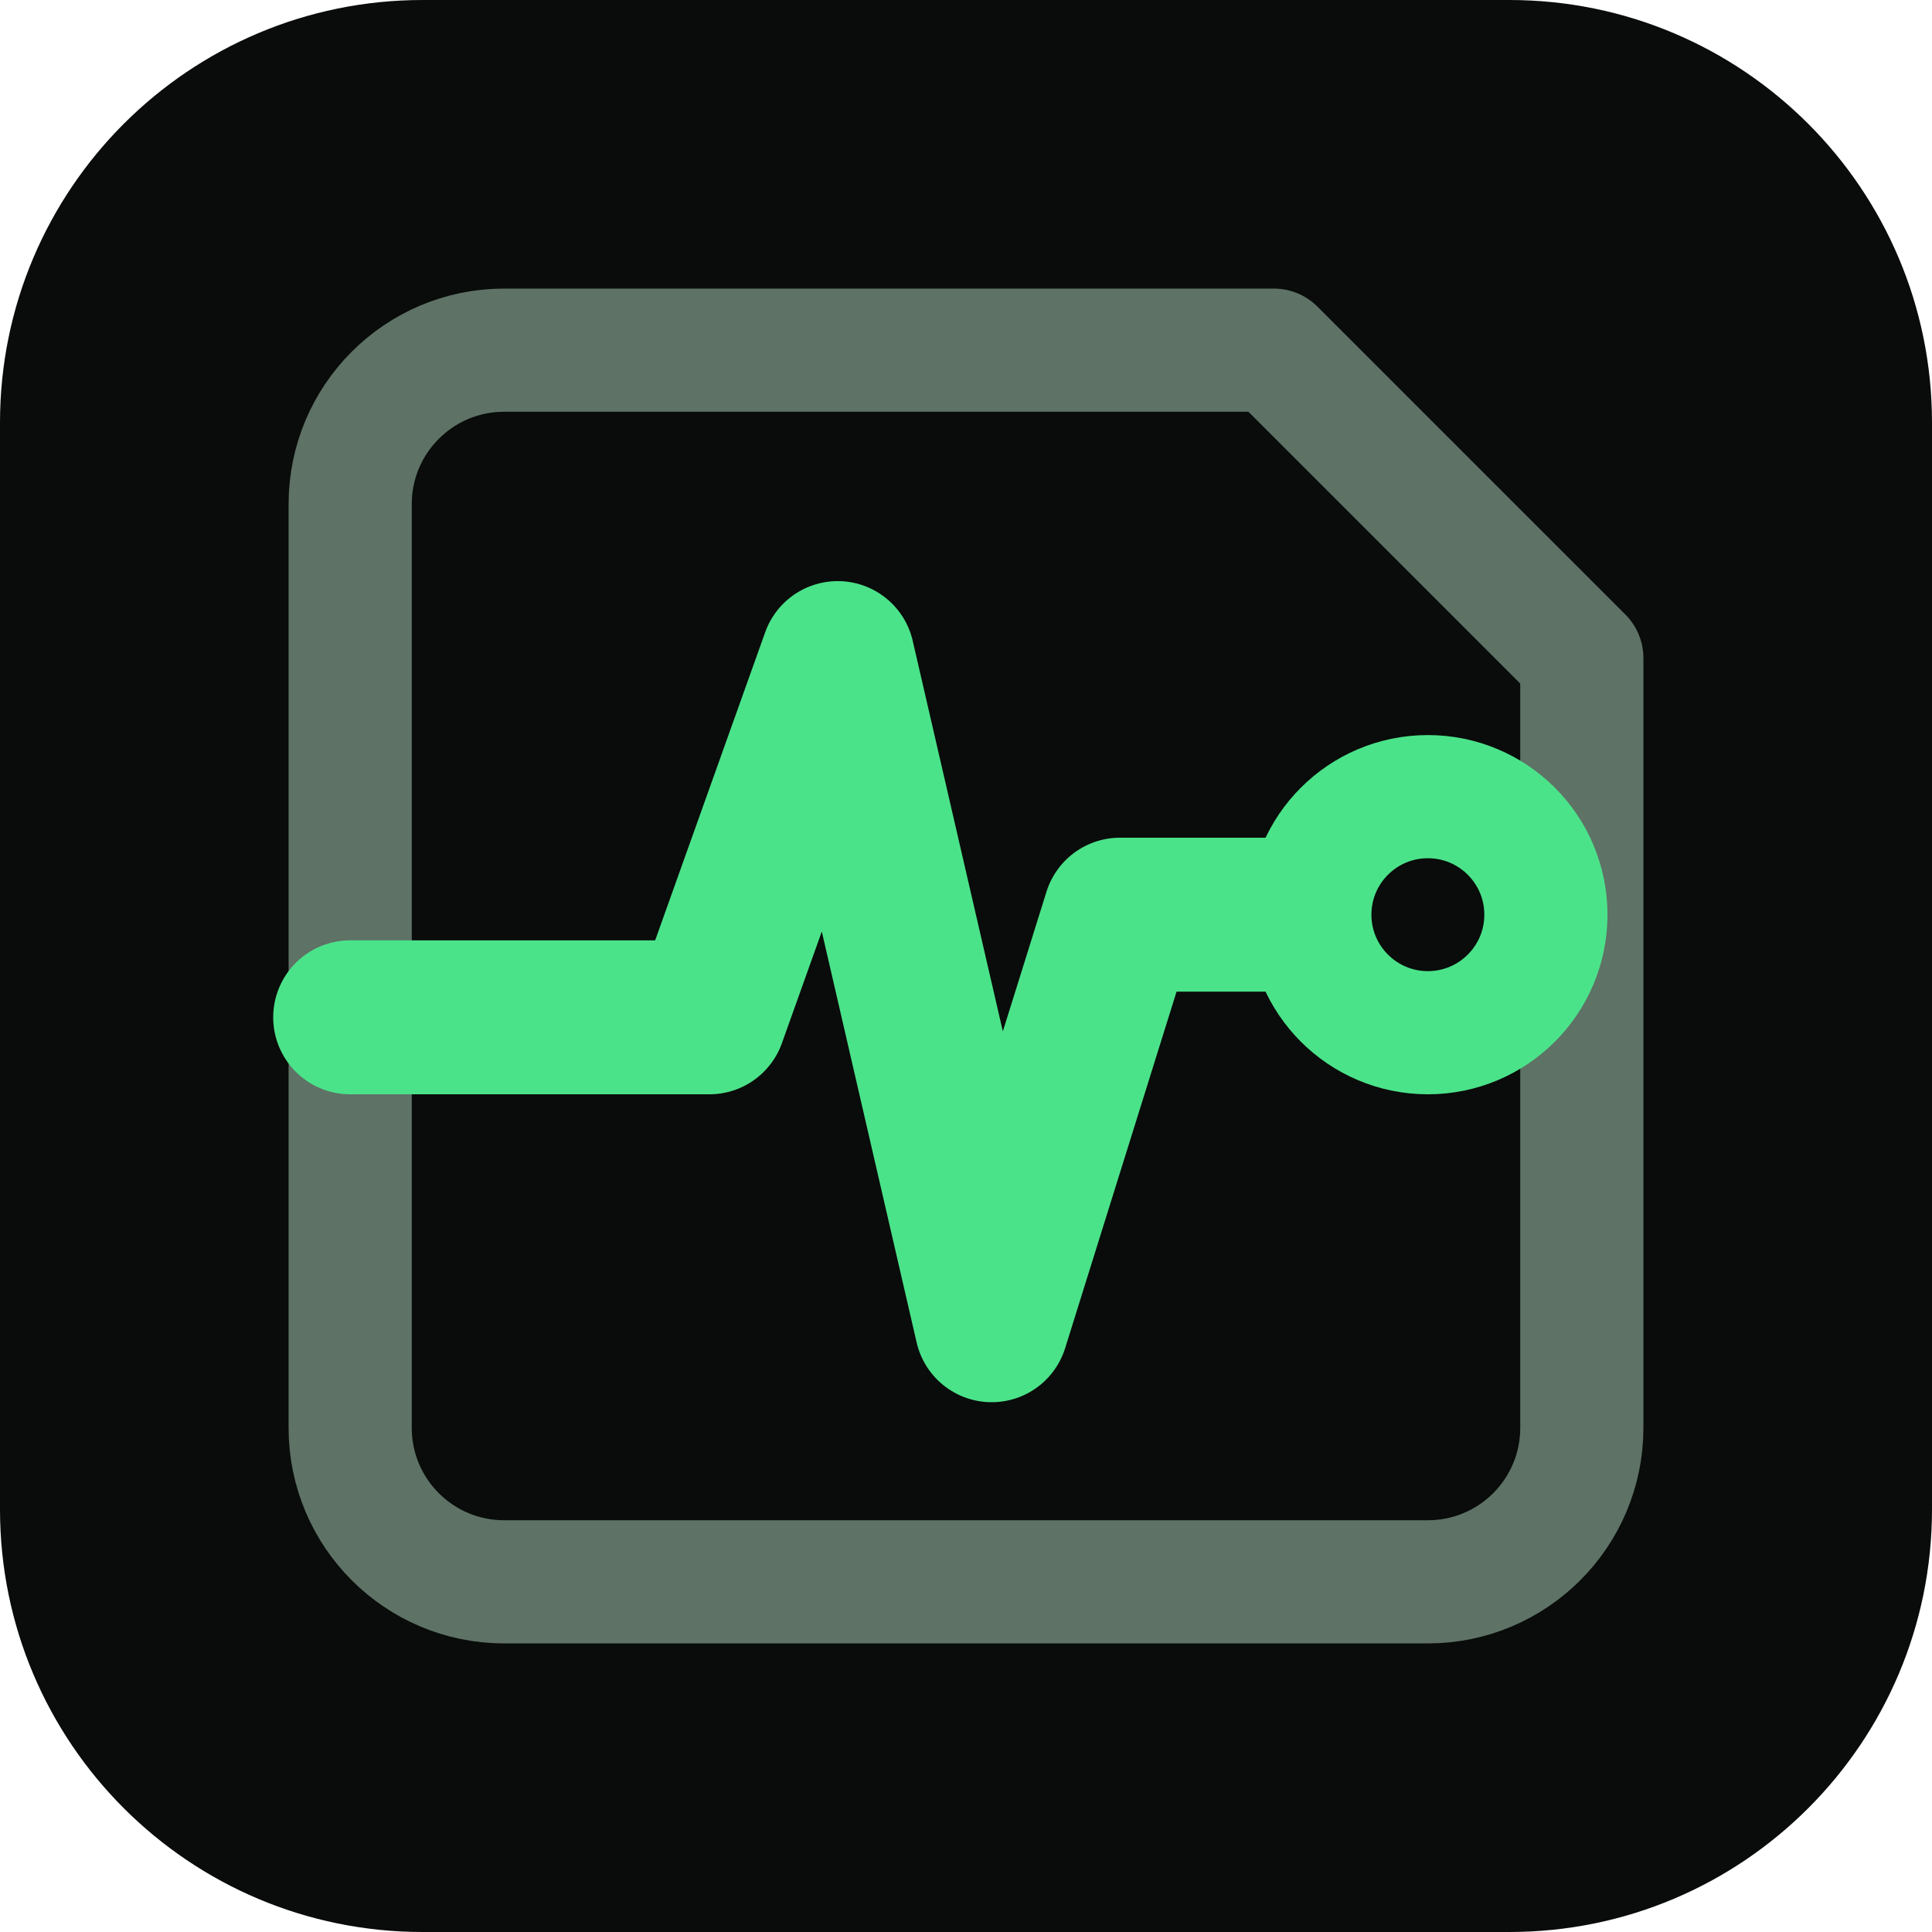
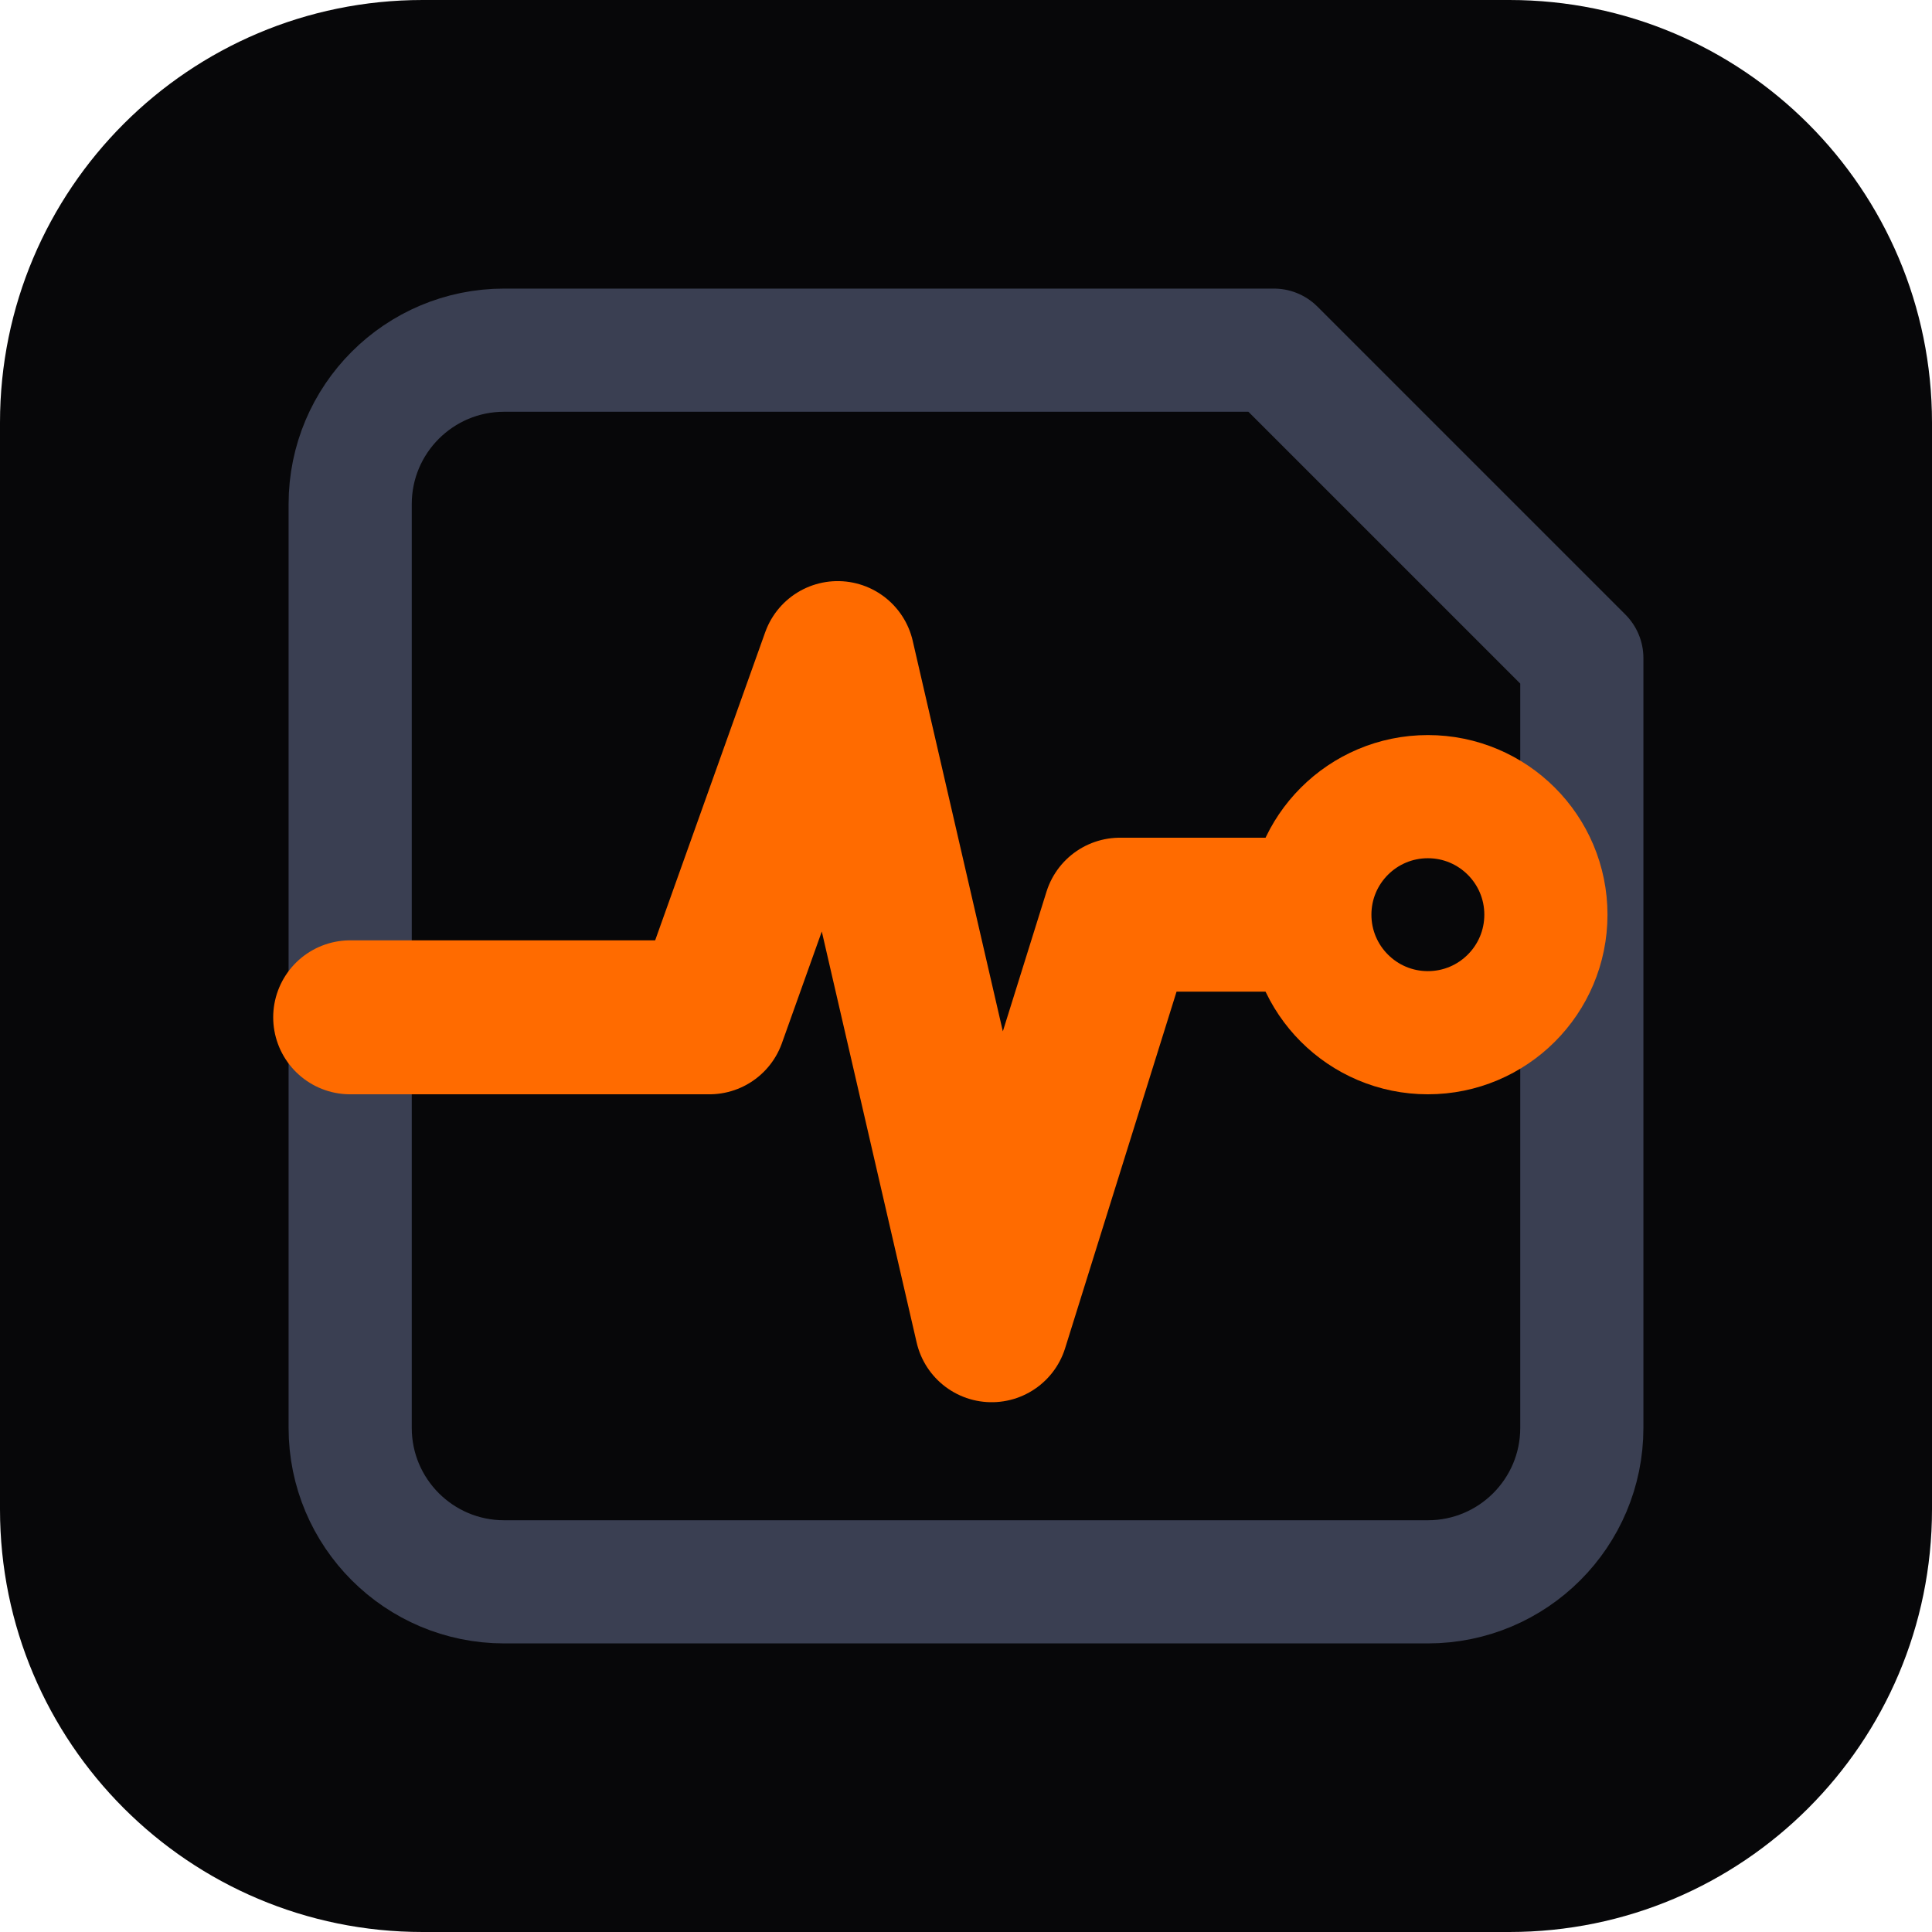
<svg xmlns="http://www.w3.org/2000/svg" viewBox="0 0 32 32" fill="none">
-   <rect width="32" height="32" rx="7" fill="#090C0A" />
+   <rect width="32" height="32" rx="7" fill="#070709" />
  <g transform="translate(2.4 2.4) scale(0.85)">
-     <path d="M7 4h15l6 6v15a3 3 0 0 1-3 3H7a3 3 0 0 1-3-3V7a3 3 0 0 1 3-3z" stroke="#5E7266" stroke-width="2.4" stroke-linejoin="round" />
-     <path d="M4 17h7l2.5-7 3 13 2.5-8h4" stroke="#4BE38A" stroke-width="3" stroke-linecap="round" stroke-linejoin="round" />
-     <circle cx="25" cy="15" r="2.3" fill="#090C0A" stroke="#4BE38A" stroke-width="2.4" />
+     <path d="M7 4h15l6 6v15a3 3 0 0 1-3 3H7a3 3 0 0 1-3-3V7a3 3 0 0 1 3-3z" stroke="#3A3F52" stroke-width="2.4" stroke-linejoin="round" />
+     <path d="M4 17h7l2.5-7 3 13 2.5-8h4" stroke="#FF6B00" stroke-width="3" stroke-linecap="round" stroke-linejoin="round" />
+     <circle cx="25" cy="15" r="2.3" fill="#070709" stroke="#FF6B00" stroke-width="2.4" />
  </g>
</svg>
